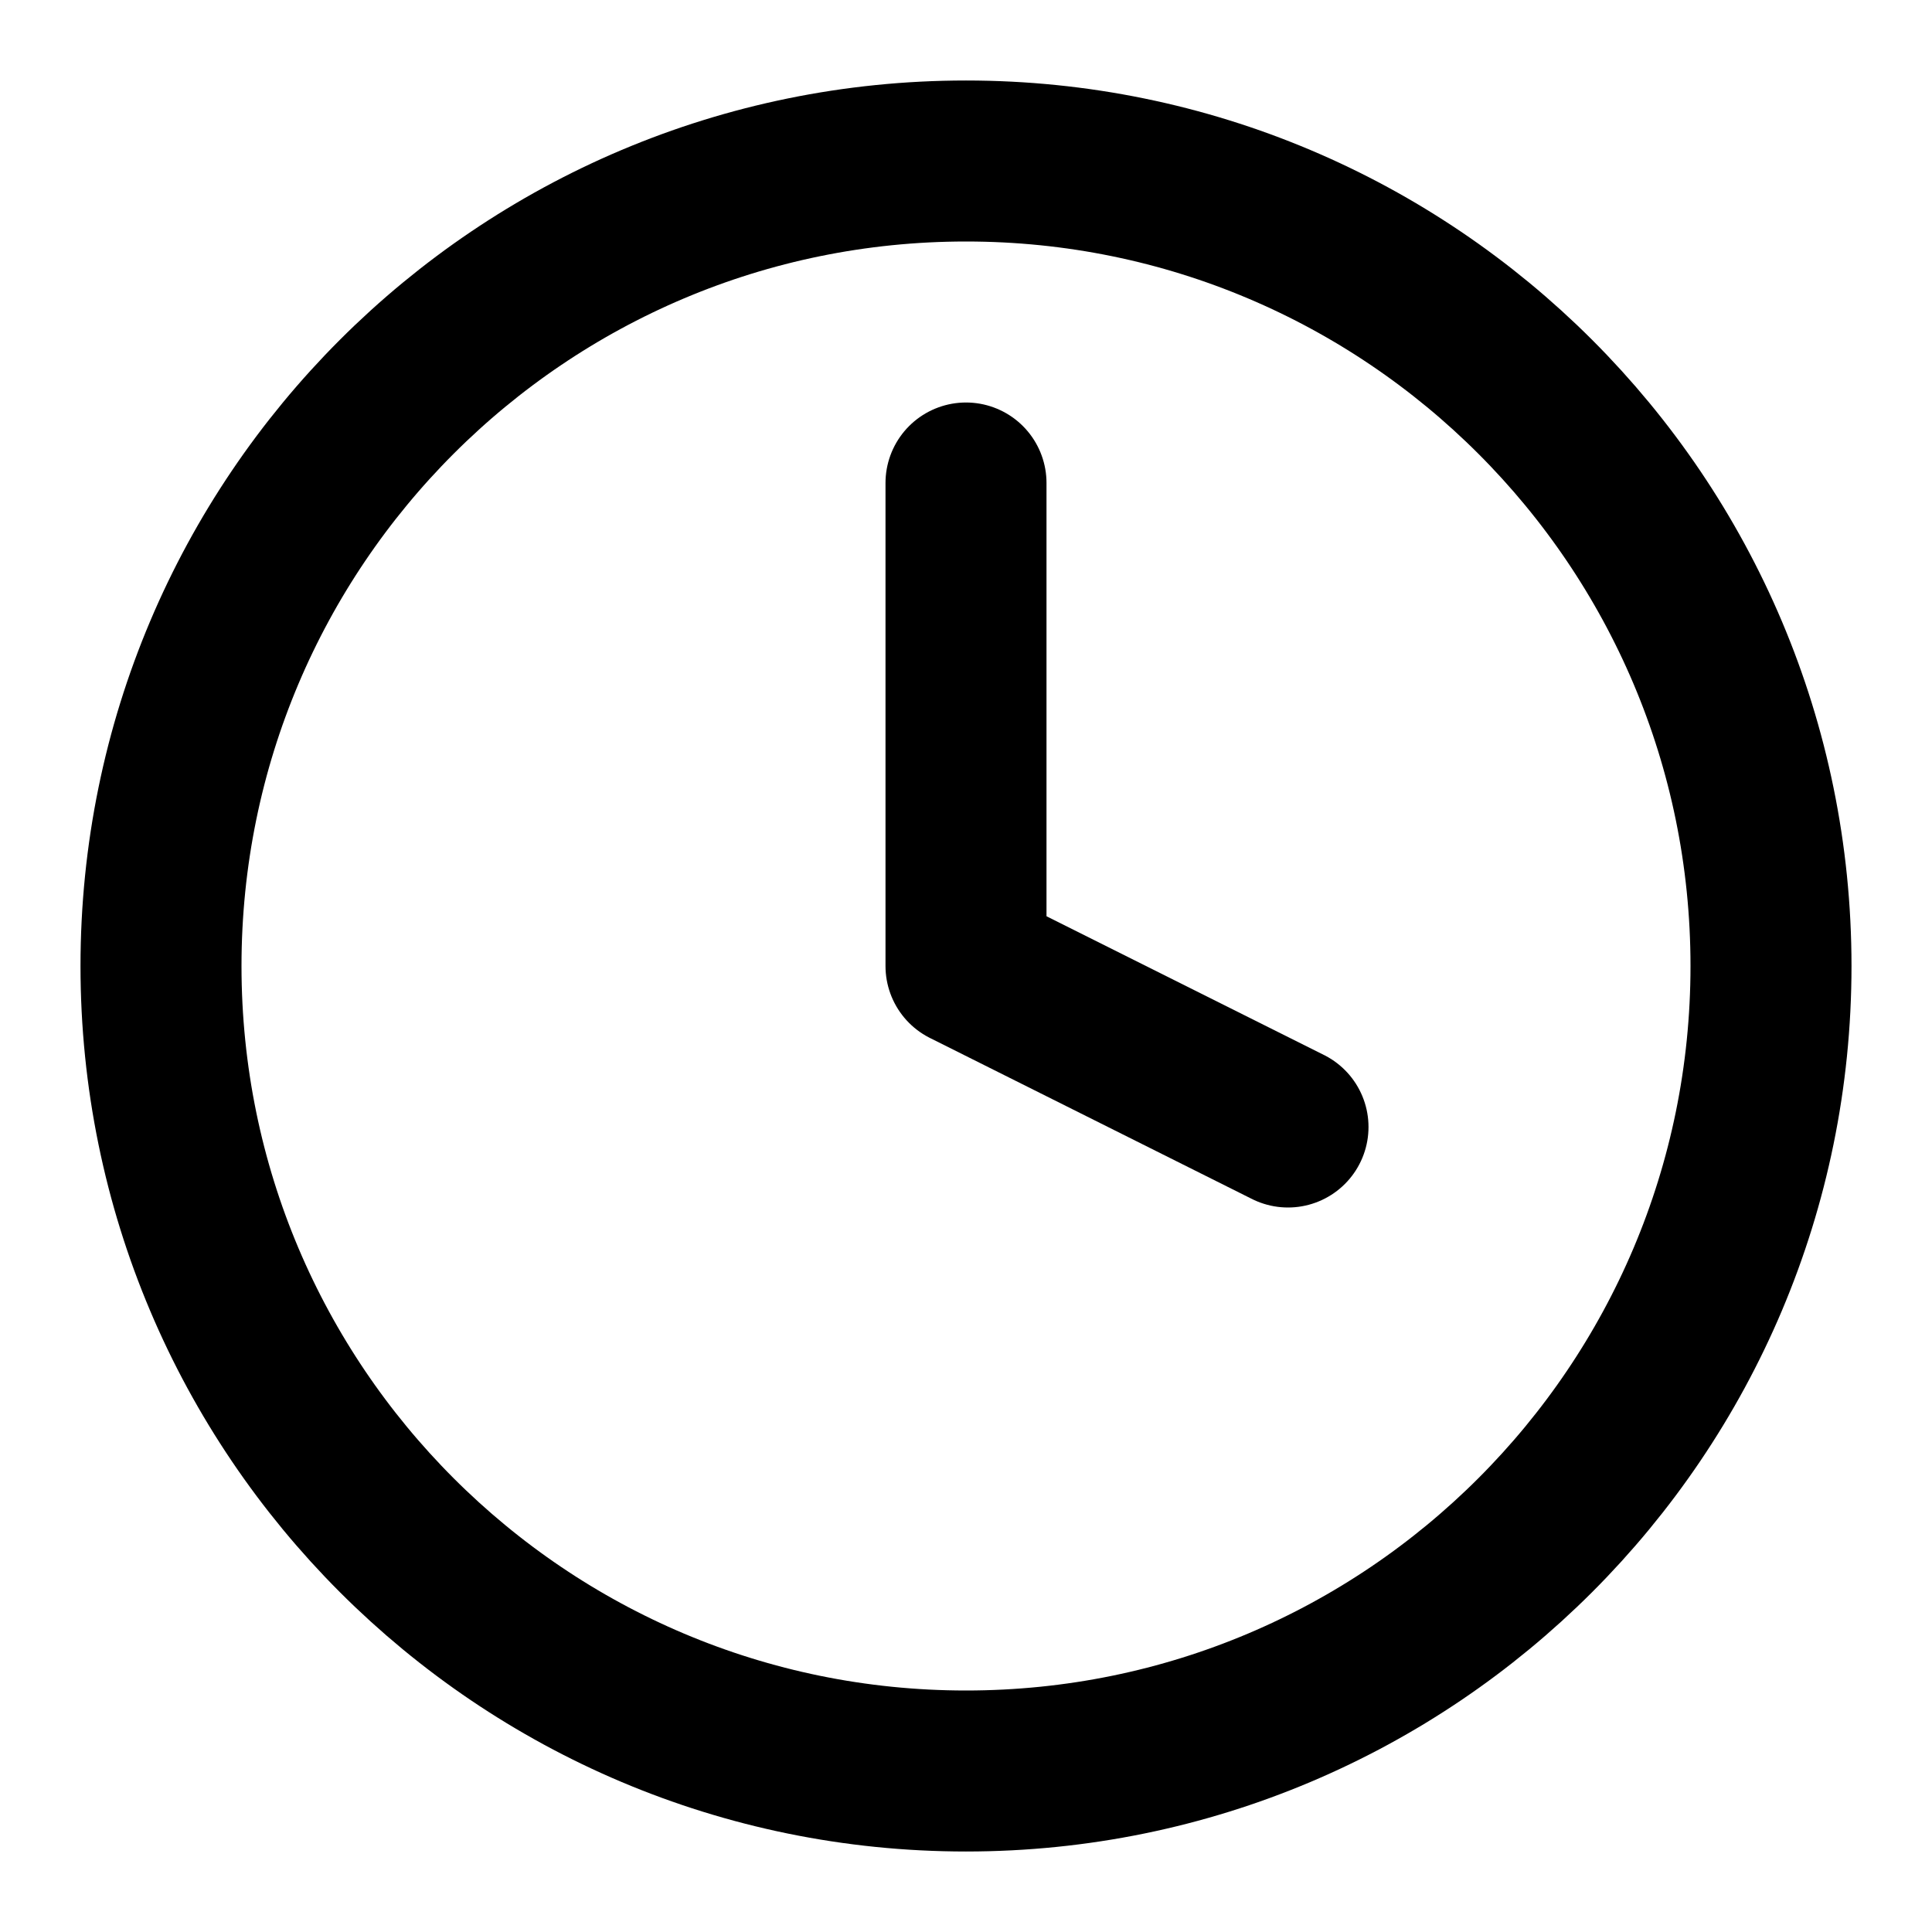
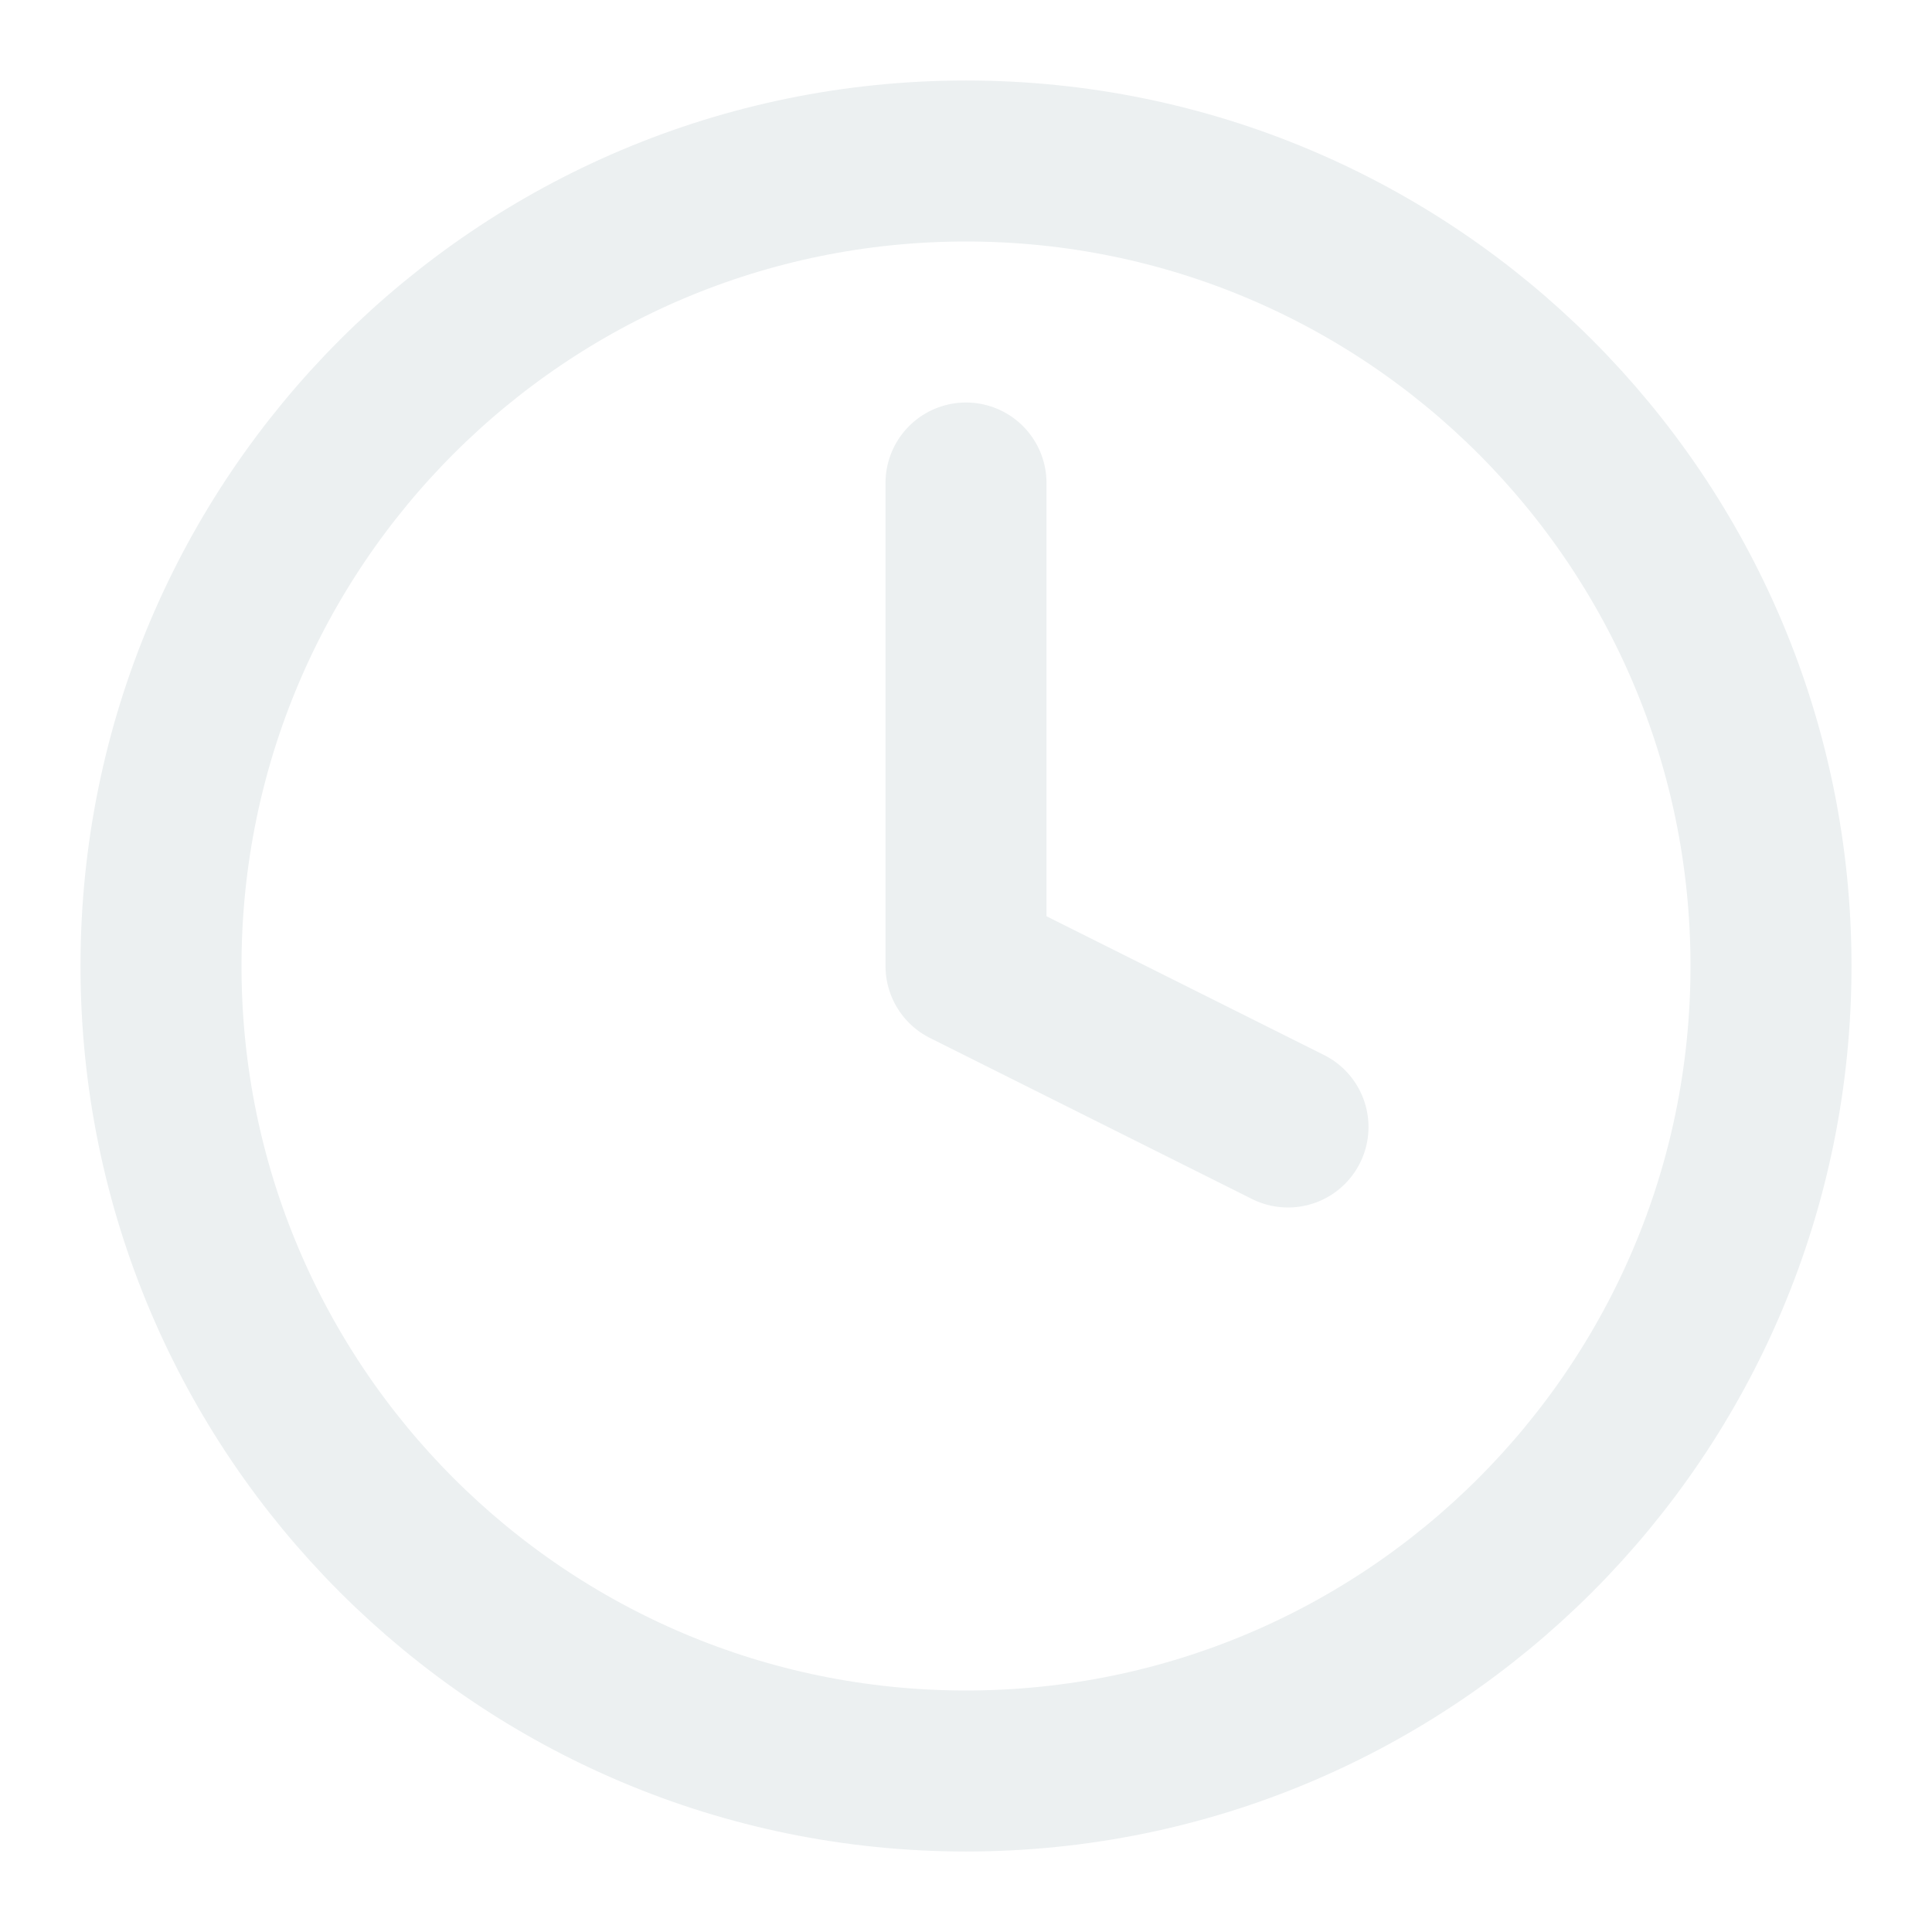
- <svg xmlns="http://www.w3.org/2000/svg" width="24" height="24" viewBox="0 0 24 24" fill="none" stroke="currentColor" stroke-width="2" stroke-linecap="round" stroke-linejoin="round" class="feather feather-clock">
+ <svg xmlns="http://www.w3.org/2000/svg" width="24" height="24" viewBox="0 0 24 24" fill="none" stroke="#ecf0f1" stroke-width="2" stroke-linecap="round" stroke-linejoin="round" class="feather feather-clock">
  <circle cx="12" cy="12" r="10" />
  <polyline points="12 6 12 12 16 14" />
</svg>
